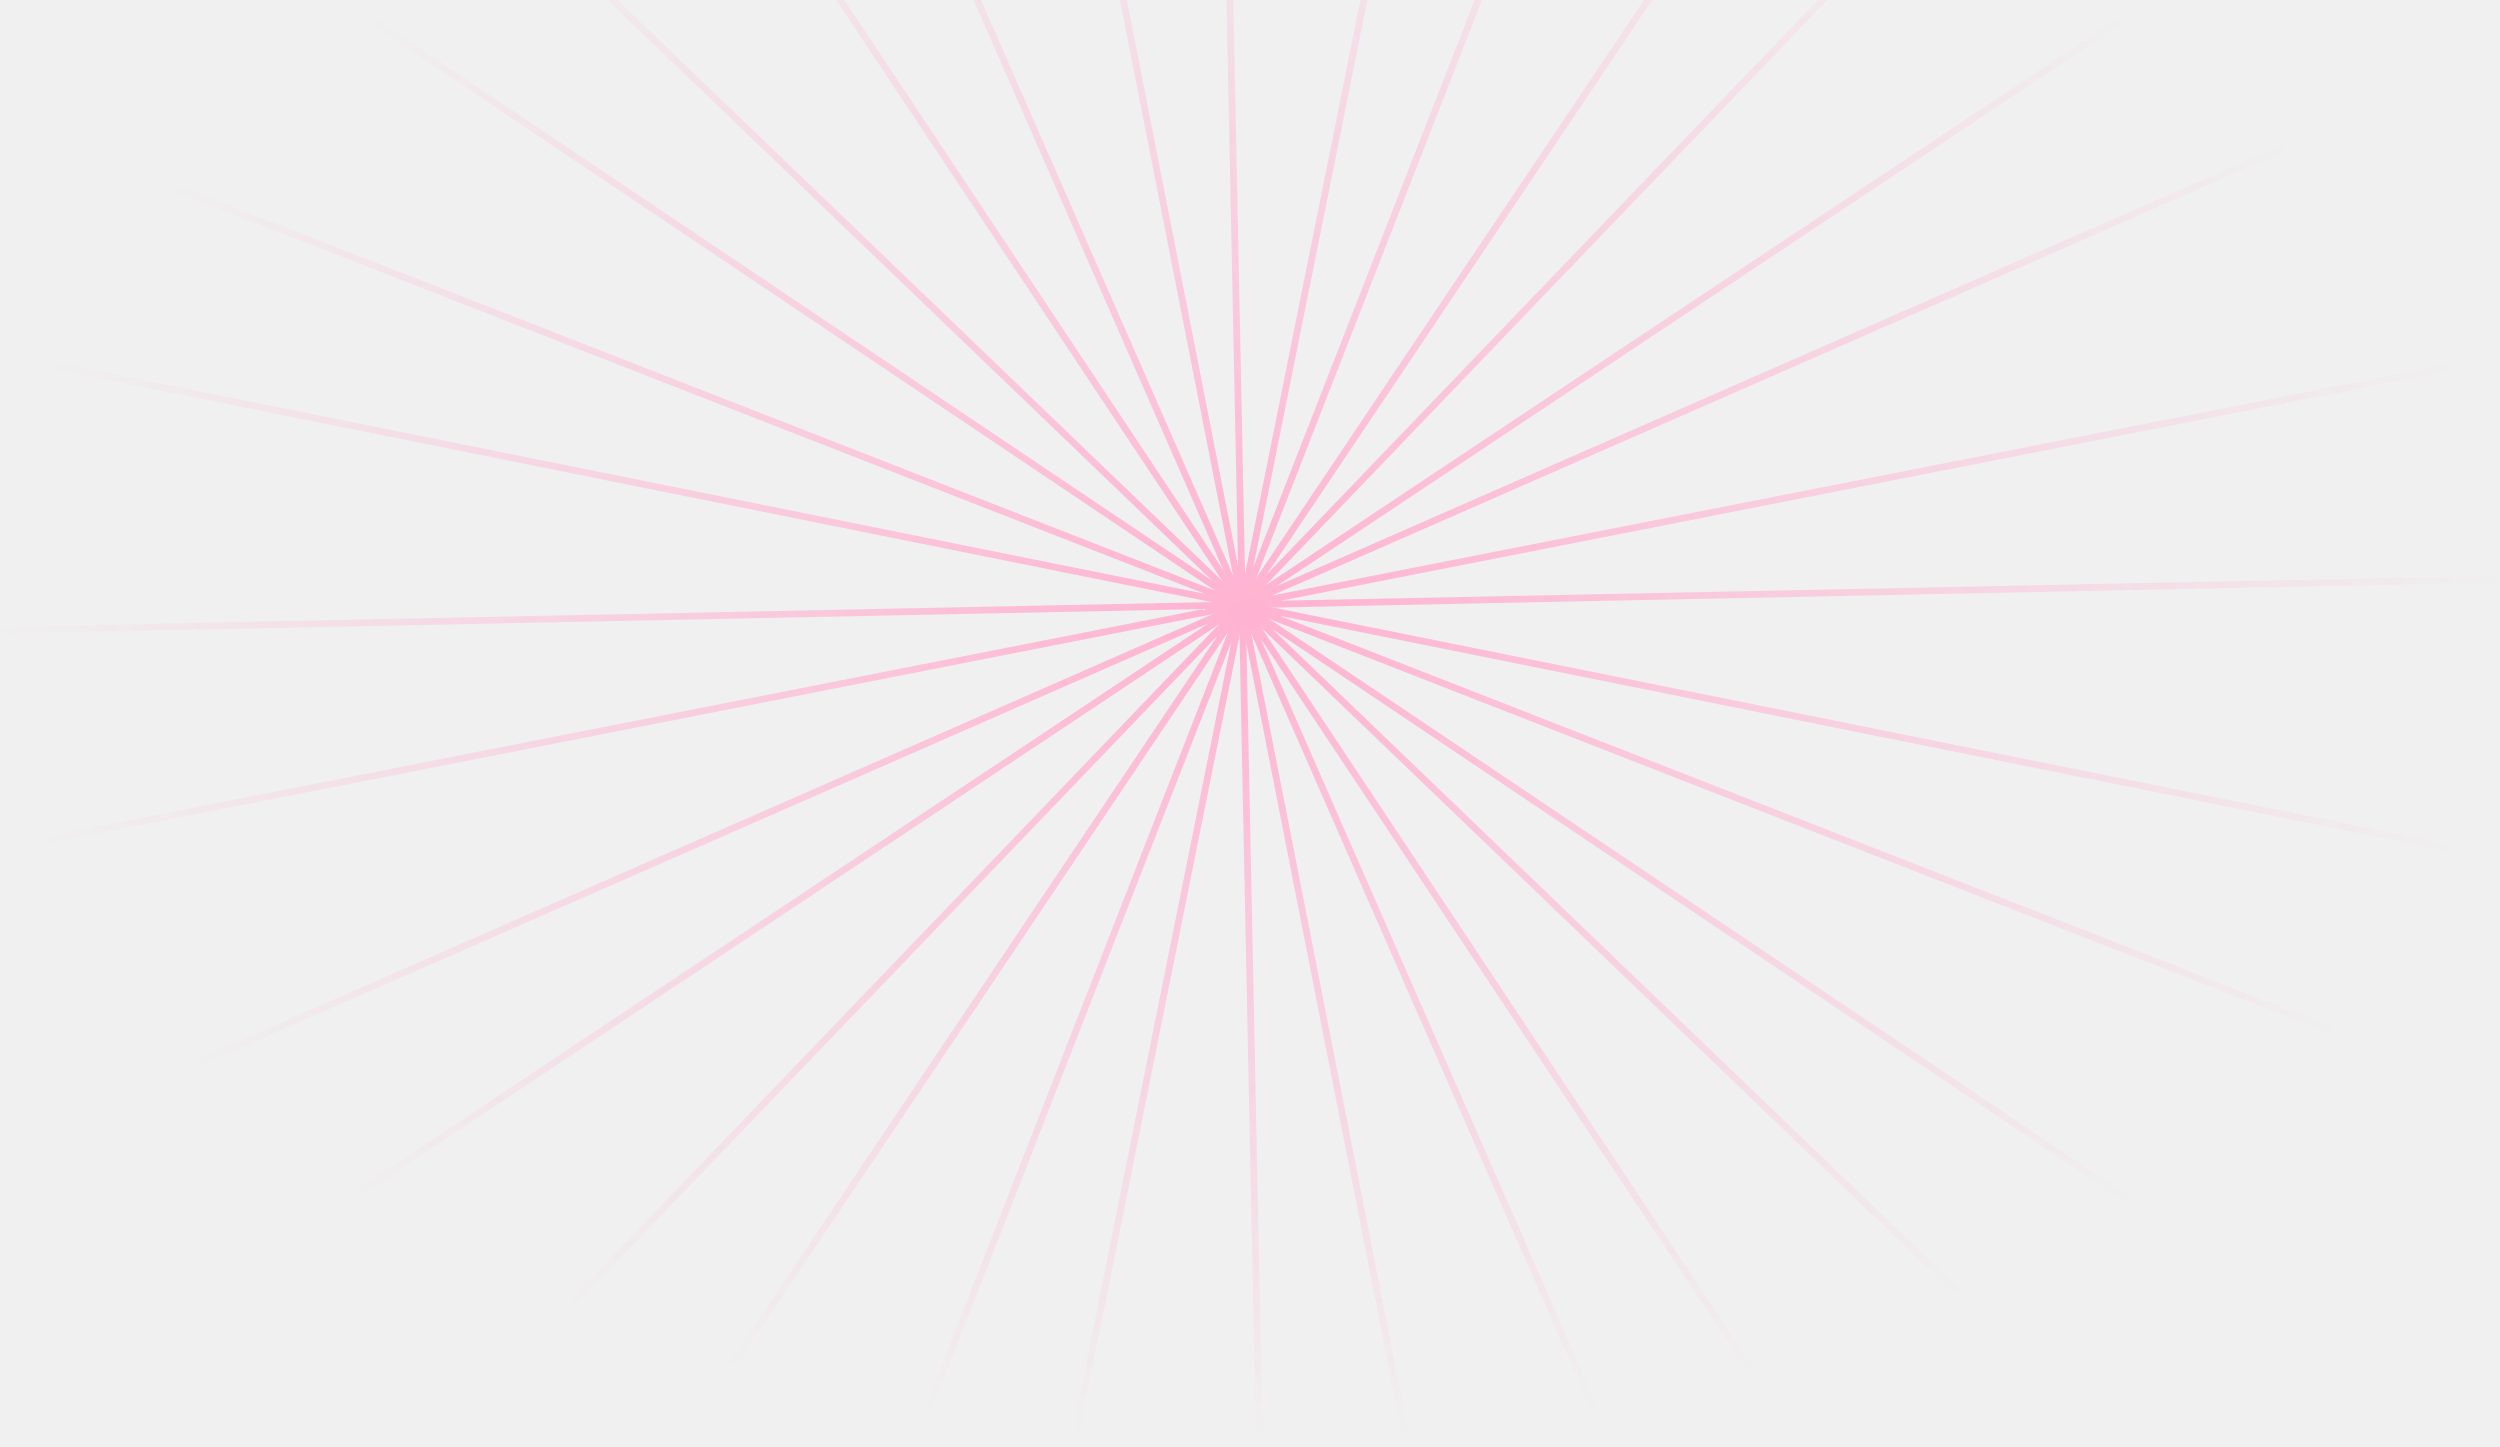
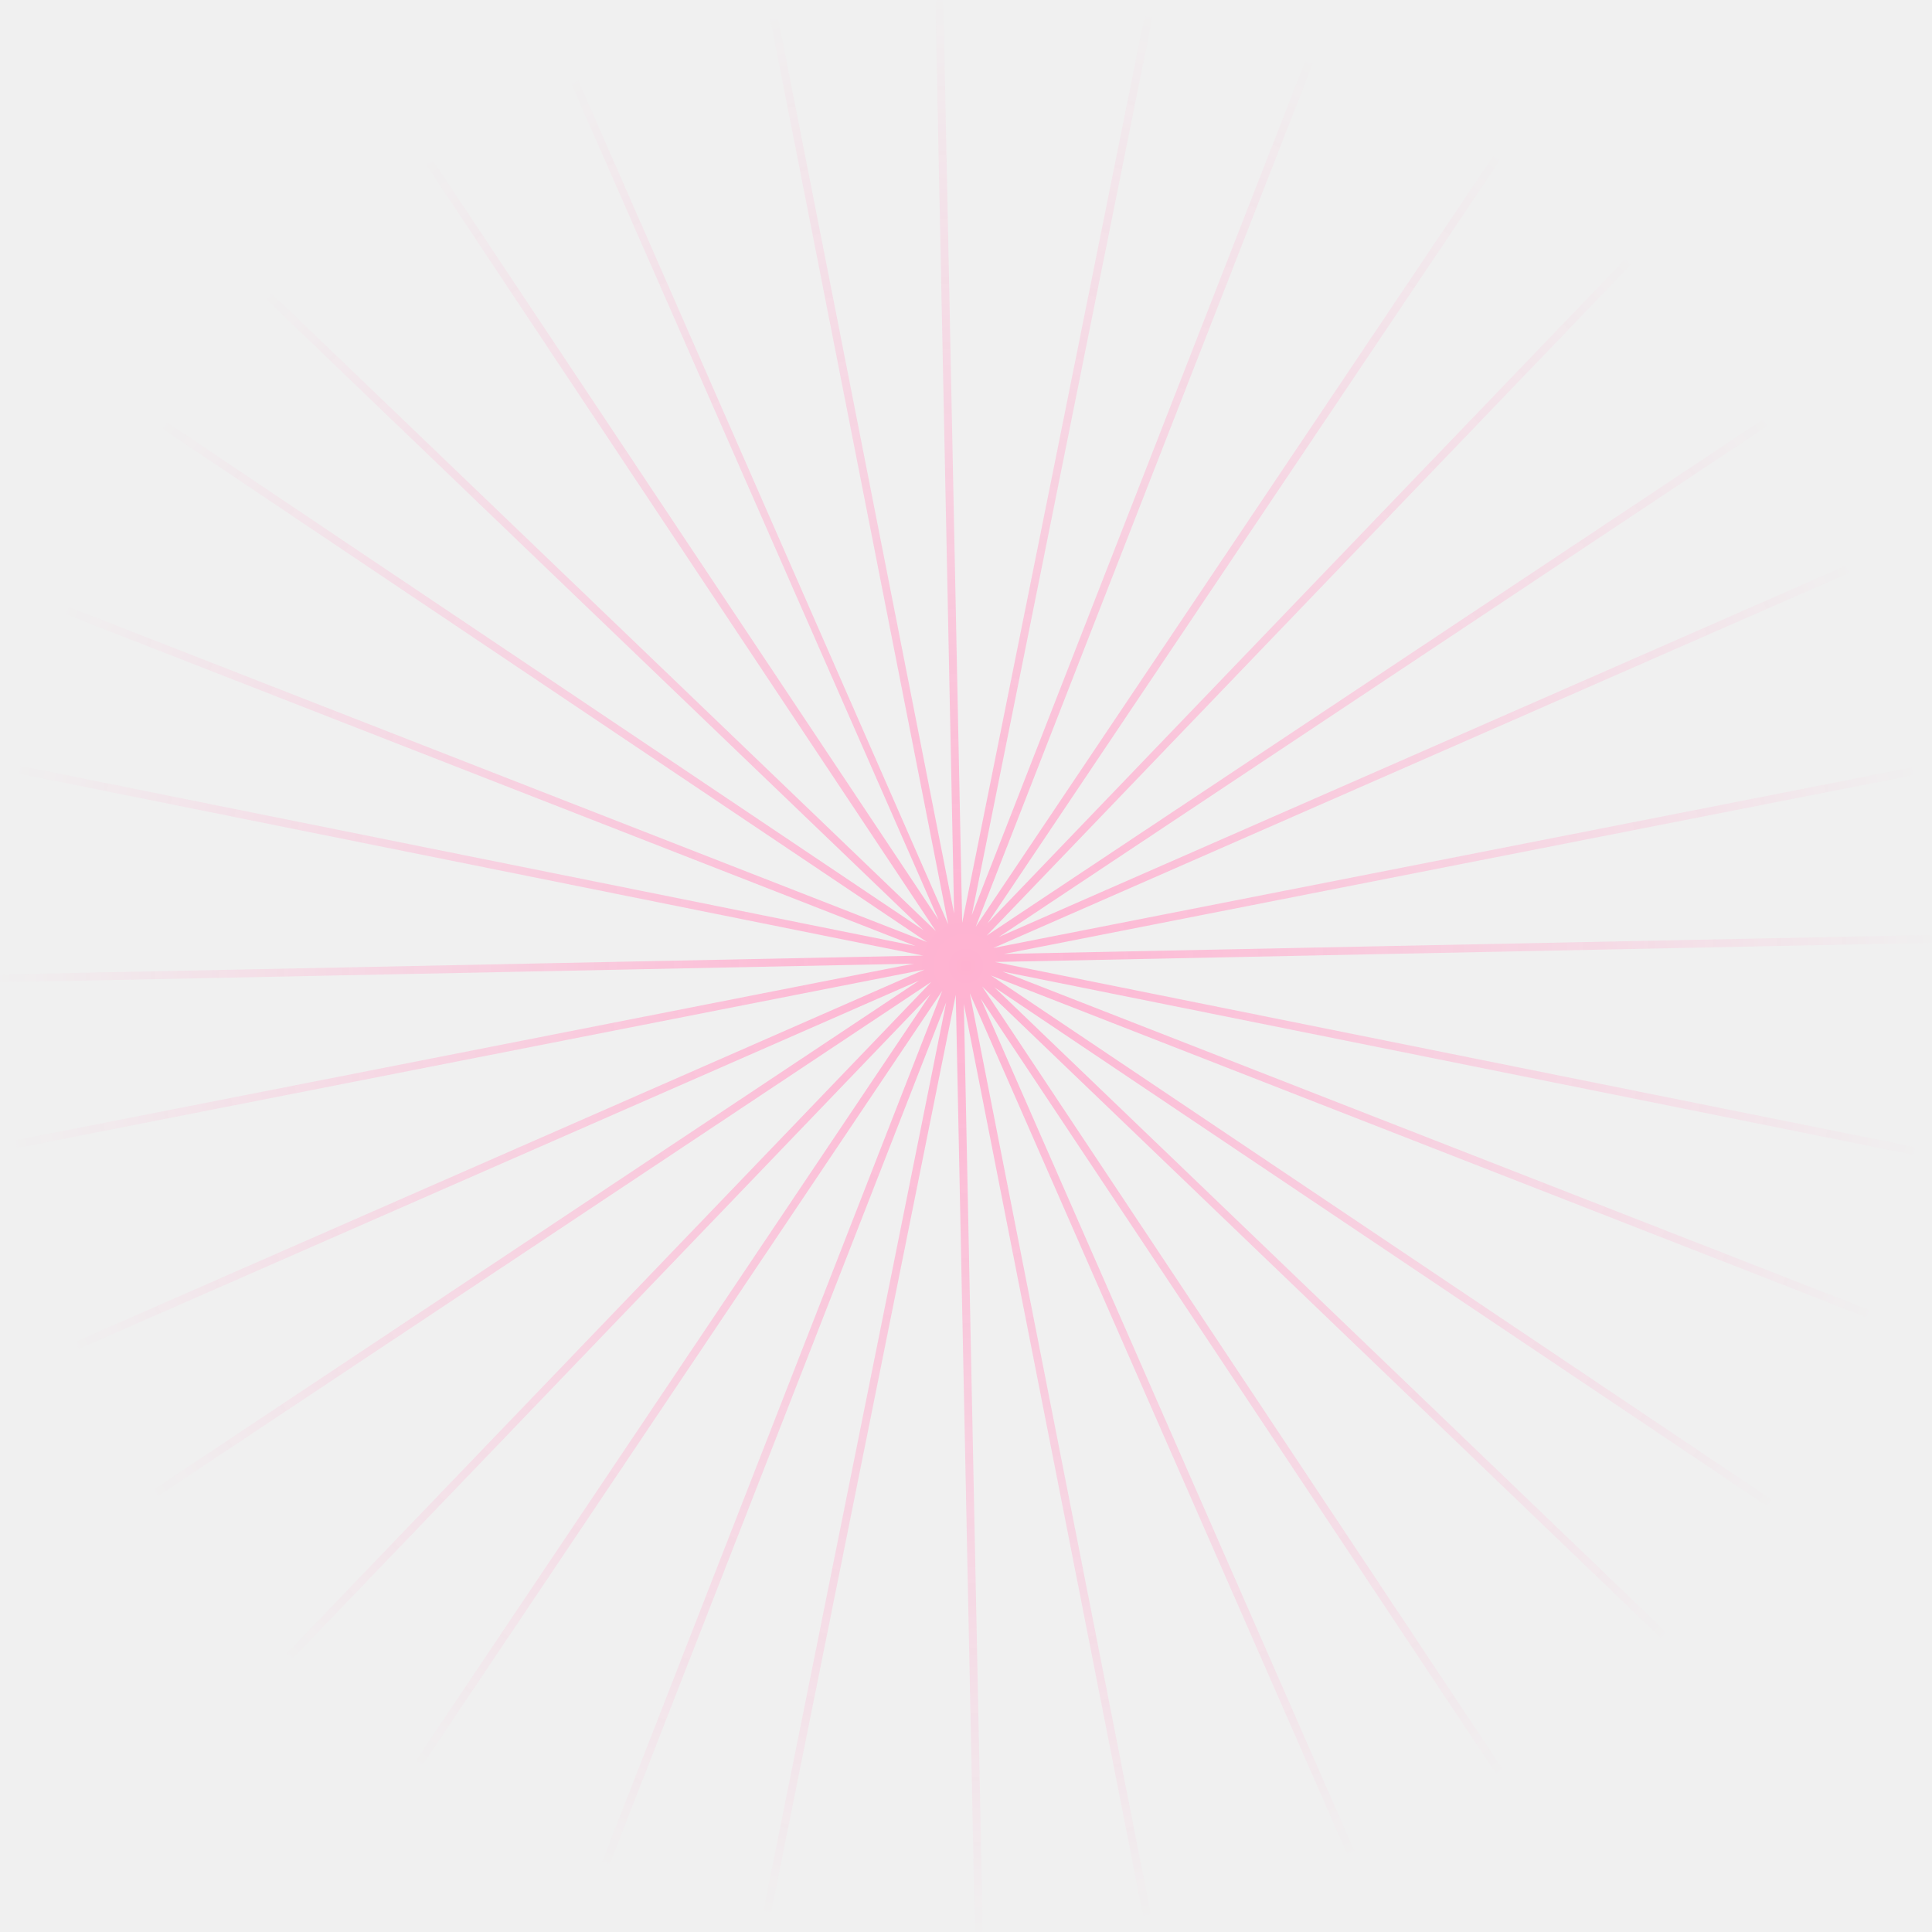
- <svg xmlns="http://www.w3.org/2000/svg" width="800" height="463" viewBox="0 0 800 463" fill="none">
-   <g clip-path="url(#clip0_227_12471)">
-     <mask id="mask0_227_12471" style="mask-type:alpha" maskUnits="userSpaceOnUse" x="0" y="-70" width="800" height="533">
-       <rect x="0.5" y="-69.9" width="799.105" height="531.959" fill="url(#paint0_radial_227_12471)" />
-     </mask>
-     <g mask="url(#mask0_227_12471)">
-       <path d="M283.282 -69.9H280.917L391.537 182.586L223.732 -69.9H221.132L396.623 194.147C396.83 194.46 397.174 194.63 397.526 194.63C397.703 194.63 397.879 194.587 398.043 194.497C398.535 194.228 398.743 193.627 398.517 193.11L283.282 -69.9Z" fill="#FFB2D1" />
-       <path d="M391.058 -69.9L396.184 181.128L346.86 -69.9H344.653L396.462 193.757C396.564 194.271 397.013 194.63 397.524 194.63C397.564 194.63 397.601 194.63 397.642 194.624C398.199 194.565 398.62 194.085 398.607 193.525L393.225 -69.9H391.058Z" fill="#FFB2D1" />
-       <path d="M499.173 -69.9L401.037 181.561L451.611 -69.9H449.401L396.462 193.336C396.351 193.887 396.679 194.432 397.217 194.59C397.32 194.621 397.422 194.633 397.524 194.633C397.96 194.633 398.366 194.367 398.533 193.943L501.501 -69.9H499.176H499.173Z" fill="#FFB2D1" />
-       <path d="M648.781 -69.9L405.355 183.819L575.612 -69.9H573.002L396.623 192.946C396.311 193.413 396.407 194.042 396.843 194.392C397.041 194.553 397.283 194.63 397.521 194.63C397.806 194.63 398.091 194.519 398.304 194.296L651.784 -69.9H648.781Z" fill="#FFB2D1" />
-       <path d="M795.445 -69.9H791.533L396.923 192.645C396.456 192.955 396.304 193.574 396.573 194.067C396.768 194.423 397.14 194.63 397.524 194.63C397.669 194.63 397.818 194.599 397.957 194.537L798.438 18.89V16.524L408.481 187.56L795.445 -69.9Z" fill="#FFB2D1" />
-       <path d="M798.439 184.267L409.936 192.211L798.439 115.787V113.579L397.313 192.484C396.762 192.592 396.385 193.103 396.447 193.664C396.505 194.215 396.97 194.63 397.524 194.63H397.545L798.442 186.432V184.264L798.439 184.267Z" fill="#FFB2D1" />
-       <path d="M798.438 349.017L409.502 197.064L798.438 275.368V273.157L397.734 192.484C397.183 192.372 396.638 192.7 396.481 193.242C396.323 193.781 396.601 194.351 397.127 194.555L798.438 351.343V349.017Z" fill="#FFB2D1" />
-       <path d="M674.308 460.892H677.438L407.249 201.385L793.561 460.892H797.445L398.128 192.648C397.66 192.336 397.032 192.432 396.682 192.868C396.329 193.305 396.369 193.94 396.775 194.33L674.308 460.892Z" fill="#FFB2D1" />
-       <path d="M513.47 460.892H515.835L403.51 204.513L573.903 460.892H576.503L398.424 192.949C398.112 192.481 397.496 192.329 397.004 192.599C396.512 192.868 396.304 193.469 396.53 193.986L513.47 460.895V460.892Z" fill="#FFB2D1" />
-       <path d="M404.067 460.893L398.861 205.969L448.952 460.893H451.159L398.585 193.34C398.477 192.788 397.966 192.411 397.406 192.472C396.849 192.531 396.428 193.011 396.44 193.572L401.9 460.893H404.067Z" fill="#FFB2D1" />
-       <path d="M294.351 460.892L394.007 205.535L342.65 460.892H344.86L398.585 193.76C398.697 193.209 398.369 192.664 397.83 192.506C397.291 192.348 396.722 192.627 396.518 193.15L292.03 460.889H294.354L294.351 460.892Z" fill="#FFB2D1" />
-       <path d="M142.528 460.892L389.693 203.277L216.824 460.892H219.433L398.425 194.154C398.737 193.686 398.641 193.057 398.205 192.704C397.768 192.351 397.134 192.391 396.744 192.797L139.522 460.892H142.524H142.528Z" fill="#FFB2D1" />
-       <path d="M398.474 193.03C398.205 192.537 397.601 192.33 397.088 192.556L0.5 366.5V368.867L386.567 199.54L0.5 456.399V459.001L398.121 194.451C398.589 194.142 398.74 193.522 398.471 193.03H398.474Z" fill="#FFB2D1" />
-       <path d="M398.601 193.432C398.542 192.875 398.078 192.46 397.502 192.466L0.5 200.583V202.751L385.109 194.888L0.5 270.544V272.752L397.731 194.612C398.282 194.504 398.66 193.993 398.598 193.432H398.601Z" fill="#FFB2D1" />
-       <path d="M397.917 192.54L0.5 37.273V39.599L385.542 190.028L0.5 112.511V114.722L397.31 194.612C397.382 194.627 397.453 194.634 397.524 194.634C397.994 194.634 398.425 194.324 398.561 193.856C398.719 193.317 398.44 192.747 397.917 192.543V192.54Z" fill="#FFB2D1" />
-       <path d="M124.795 -69.9H121.665L387.799 185.711L7.288 -69.9H3.403L396.92 194.448C397.106 194.571 397.317 194.63 397.524 194.63C397.843 194.63 398.155 194.491 398.369 194.225C398.722 193.788 398.682 193.153 398.276 192.763L124.795 -69.9Z" fill="#FFB2D1" />
-     </g>
+ <svg xmlns="http://www.w3.org/2000/svg" width="456" height="456" viewBox="0 0 456 456" fill="none">
+   <mask id="mask0_621_12696" style="mask-type:alpha" maskUnits="userSpaceOnUse" x="0" y="0" width="456" height="456">
+     <rect width="456" height="456" fill="url(#paint0_radial_621_12696)" />
+   </mask>
+   <g mask="url(#mask0_621_12696)">
+     <path d="M136.512 19.045C135.958 19.288 135.406 19.533 134.854 19.78L221.508 217.071L102.129 37.814C101.612 38.157 101.097 38.502 100.583 38.849L220.874 219.75L64.202 69.352C63.769 69.798 63.339 70.246 62.91 70.696L217.983 219.562L39.464 99.702C39.115 100.214 38.768 100.728 38.422 101.244L218.799 222.351L16.248 143.257C16.018 143.833 15.79 144.409 15.564 144.987L216.043 223.271L4.882 180.781C4.754 181.389 4.628 181.997 4.505 182.607L217.856 225.538L0 229.99C0.005 230.612 0.013 231.232 0.024 231.853L215.671 227.446L3.693 269.123C3.804 269.733 3.918 270.343 4.034 270.953L218.21 228.843L17.877 316.665C18.119 317.237 18.363 317.808 18.61 318.378L216.924 231.443L36.329 351.535C36.666 352.056 37.004 352.576 37.345 353.094L219.811 231.756L67.735 390.18C68.177 390.616 68.621 391.051 69.066 391.484L219.611 234.655L98.205 415.486C98.715 415.84 99.227 416.191 99.74 416.541L222.396 233.848L142.172 439.309C142.746 439.542 143.321 439.773 143.898 440.002L223.321 236.594L180.178 450.995C180.785 451.125 181.393 451.252 182.002 451.377L225.585 234.781L230.106 456H231.366C231.567 455.997 231.767 455.994 231.968 455.991L227.493 236.967L269.807 452.205C270.418 452.092 271.028 451.976 271.637 451.859L228.891 234.432L317.953 437.607C318.524 437.362 319.093 437.115 319.662 436.865L231.489 235.716L353.142 418.666C353.661 418.325 354.178 417.982 354.693 417.637L231.803 232.826L391.923 386.538C392.355 386.092 392.785 385.644 393.213 385.194L234.704 233.029L417.108 355.498C417.455 354.984 417.801 354.468 418.144 353.951L233.889 230.24L440.511 310.924C440.737 310.346 440.96 309.767 441.181 309.187L236.641 229.317L451.702 272.592C451.823 271.984 451.941 271.374 452.057 270.764L234.828 227.052L456 222.532C455.985 221.911 455.968 221.292 455.949 220.673L237.013 225.147L451.619 182.953C451.497 182.343 451.373 181.735 451.246 181.128L234.463 223.749L436.409 135.223C436.156 134.656 435.902 134.091 435.645 133.526L235.763 221.15L417.151 100.528C416.804 100.013 416.454 99.5 416.103 98.988L232.873 220.834L384.895 62.466C384.444 62.039 383.992 61.614 383.538 61.191L233.075 217.936L353.982 37.851C353.465 37.508 352.946 37.166 352.426 36.827L230.292 218.742L309.827 15.049C309.247 14.826 308.666 14.605 308.084 14.387L229.363 215.996L271.987 4.171C271.378 4.052 270.769 3.936 270.158 3.822L227.101 217.809L222.649 0C222.027 0.014 221.407 0.031 220.787 0.051L225.191 215.623L183.639 4.256C183.03 4.376 182.422 4.498 181.814 4.623L223.796 218.158L136.512 19.045Z" fill="#FFB2D1" />
  </g>
  <defs>
-     <radialGradient id="paint0_radial_227_12471" cx="0" cy="0" r="1" gradientUnits="userSpaceOnUse" gradientTransform="translate(400.053 196.079) rotate(90) scale(265.98 399.553)">
+     <radialGradient id="paint0_radial_621_12696" cx="0" cy="0" r="1" gradientUnits="userSpaceOnUse" gradientTransform="translate(228 228) rotate(90) scale(228)">
      <stop stop-color="#D9D9D9" />
      <stop offset="1" stop-color="#D9D9D9" stop-opacity="0" />
    </radialGradient>
-     <clipPath id="clip0_227_12471">
-       <rect width="799.105" height="531.959" fill="white" transform="translate(0.5 -69.9004)" />
-     </clipPath>
  </defs>
</svg>
